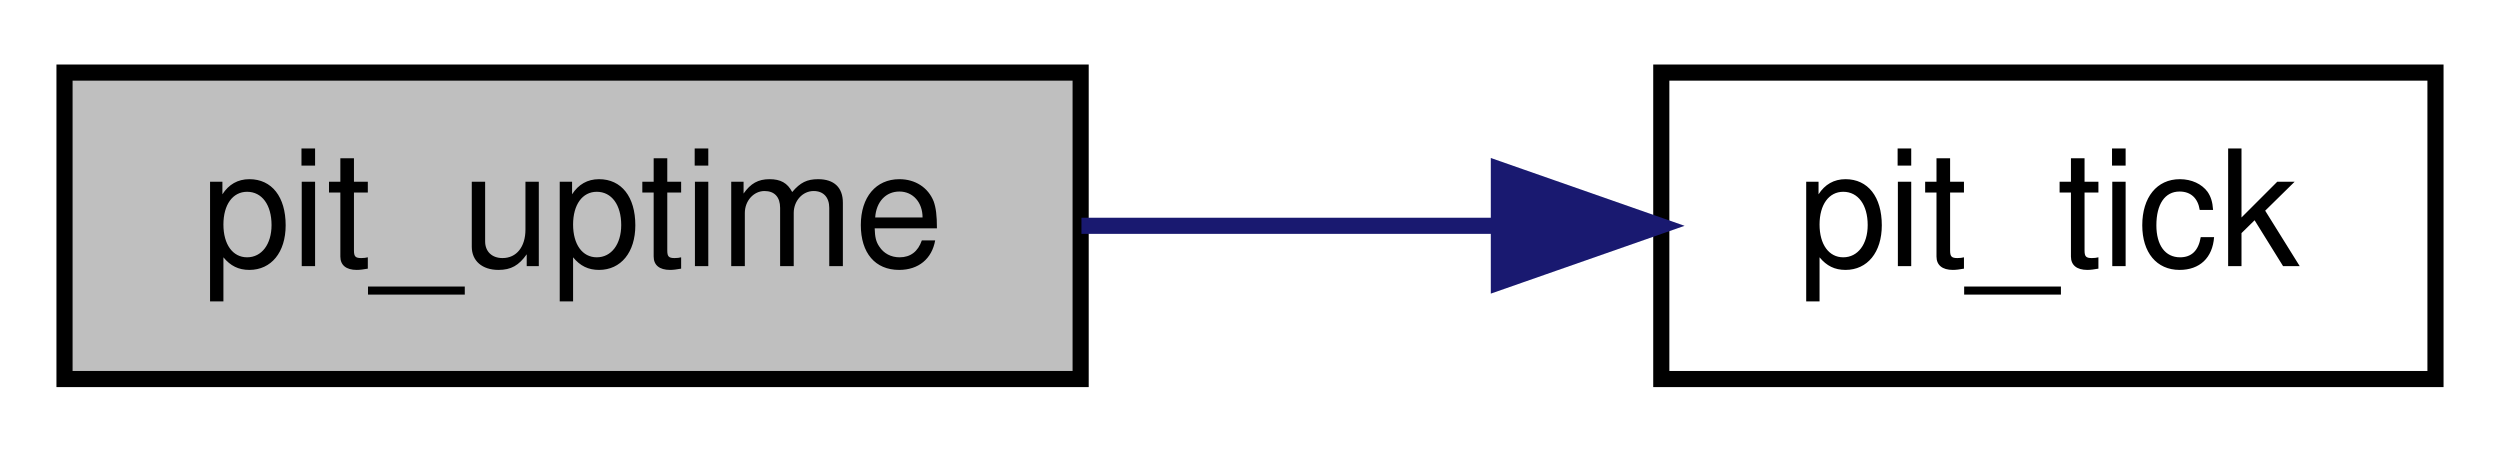
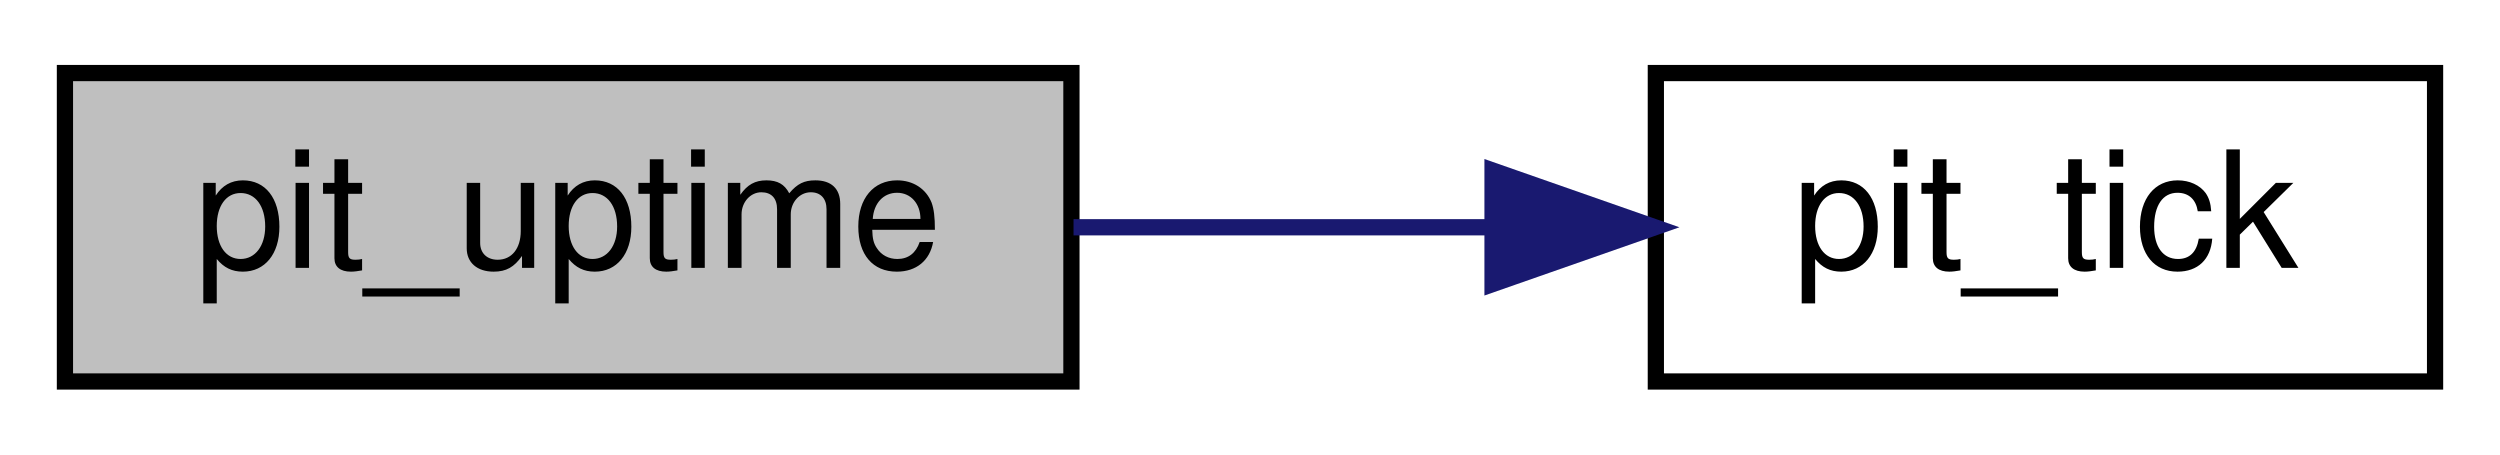
- <svg xmlns="http://www.w3.org/2000/svg" xmlns:xlink="http://www.w3.org/1999/xlink" width="155pt" height="28pt" viewBox="0.00 0.00 155.00 28.00">
+ <svg xmlns="http://www.w3.org/2000/svg" xmlns:xlink="http://www.w3.org/1999/xlink" width="154pt" height="28pt" viewBox="0.00 0.00 154.00 28.00">
  <g id="graph0" class="graph" transform="scale(1 1) rotate(0) translate(4 24)">
    <g id="node1" class="node">
      <g id="a_node1">
        <a xlink:title=" ">
-           <polygon fill="#bfbfbf" stroke="black" points="0,-0.5 0,-19.5 63,-19.5 63,-0.5 0,-0.5" />
-           <text text-anchor="middle" x="31.5" y="-7.5" font-family="Helvetica,sans-Serif" font-size="10.00">pit_uptime</text>
+           <polygon fill="#bfbfbf" stroke="black" points="0,-0.5 0,-19.5 62,-19.5 62,-0.5 0,-0.5" />
+           <text text-anchor="middle" x="31" y="-7.5" font-family="Helvetica,sans-Serif" font-size="10.00">pit_uptime</text>
        </a>
      </g>
    </g>
    <g id="node2" class="node">
      <g id="a_node2">
        <a xlink:href="pit_8c.html#a709098350baf9717fd879915fae3f32b" target="_top" xlink:title=" ">
-           <polygon fill="none" stroke="black" points="99,-0.5 99,-19.5 147,-19.5 147,-0.5 99,-0.5" />
-           <text text-anchor="middle" x="123" y="-7.5" font-family="Helvetica,sans-Serif" font-size="10.00">pit_tick</text>
+           <polygon fill="none" stroke="black" points="98,-0.5 98,-19.5 146,-19.5 146,-0.5 98,-0.5" />
+           <text text-anchor="middle" x="122" y="-7.5" font-family="Helvetica,sans-Serif" font-size="10.00">pit_tick</text>
        </a>
      </g>
    </g>
    <g id="edge1" class="edge">
-       <path fill="none" stroke="midnightblue" d="M63.05,-10C71.31,-10 80.29,-10 88.7,-10" />
-       <polygon fill="midnightblue" stroke="midnightblue" points="88.93,-13.5 98.93,-10 88.93,-6.5 88.93,-13.5" />
+       <path fill="none" stroke="midnightblue" d="M62.13,-10C70.36,-10 79.32,-10 87.71,-10" />
+       <polygon fill="midnightblue" stroke="midnightblue" points="87.94,-13.5 97.94,-10 87.94,-6.5 87.94,-13.5" />
    </g>
  </g>
</svg>
